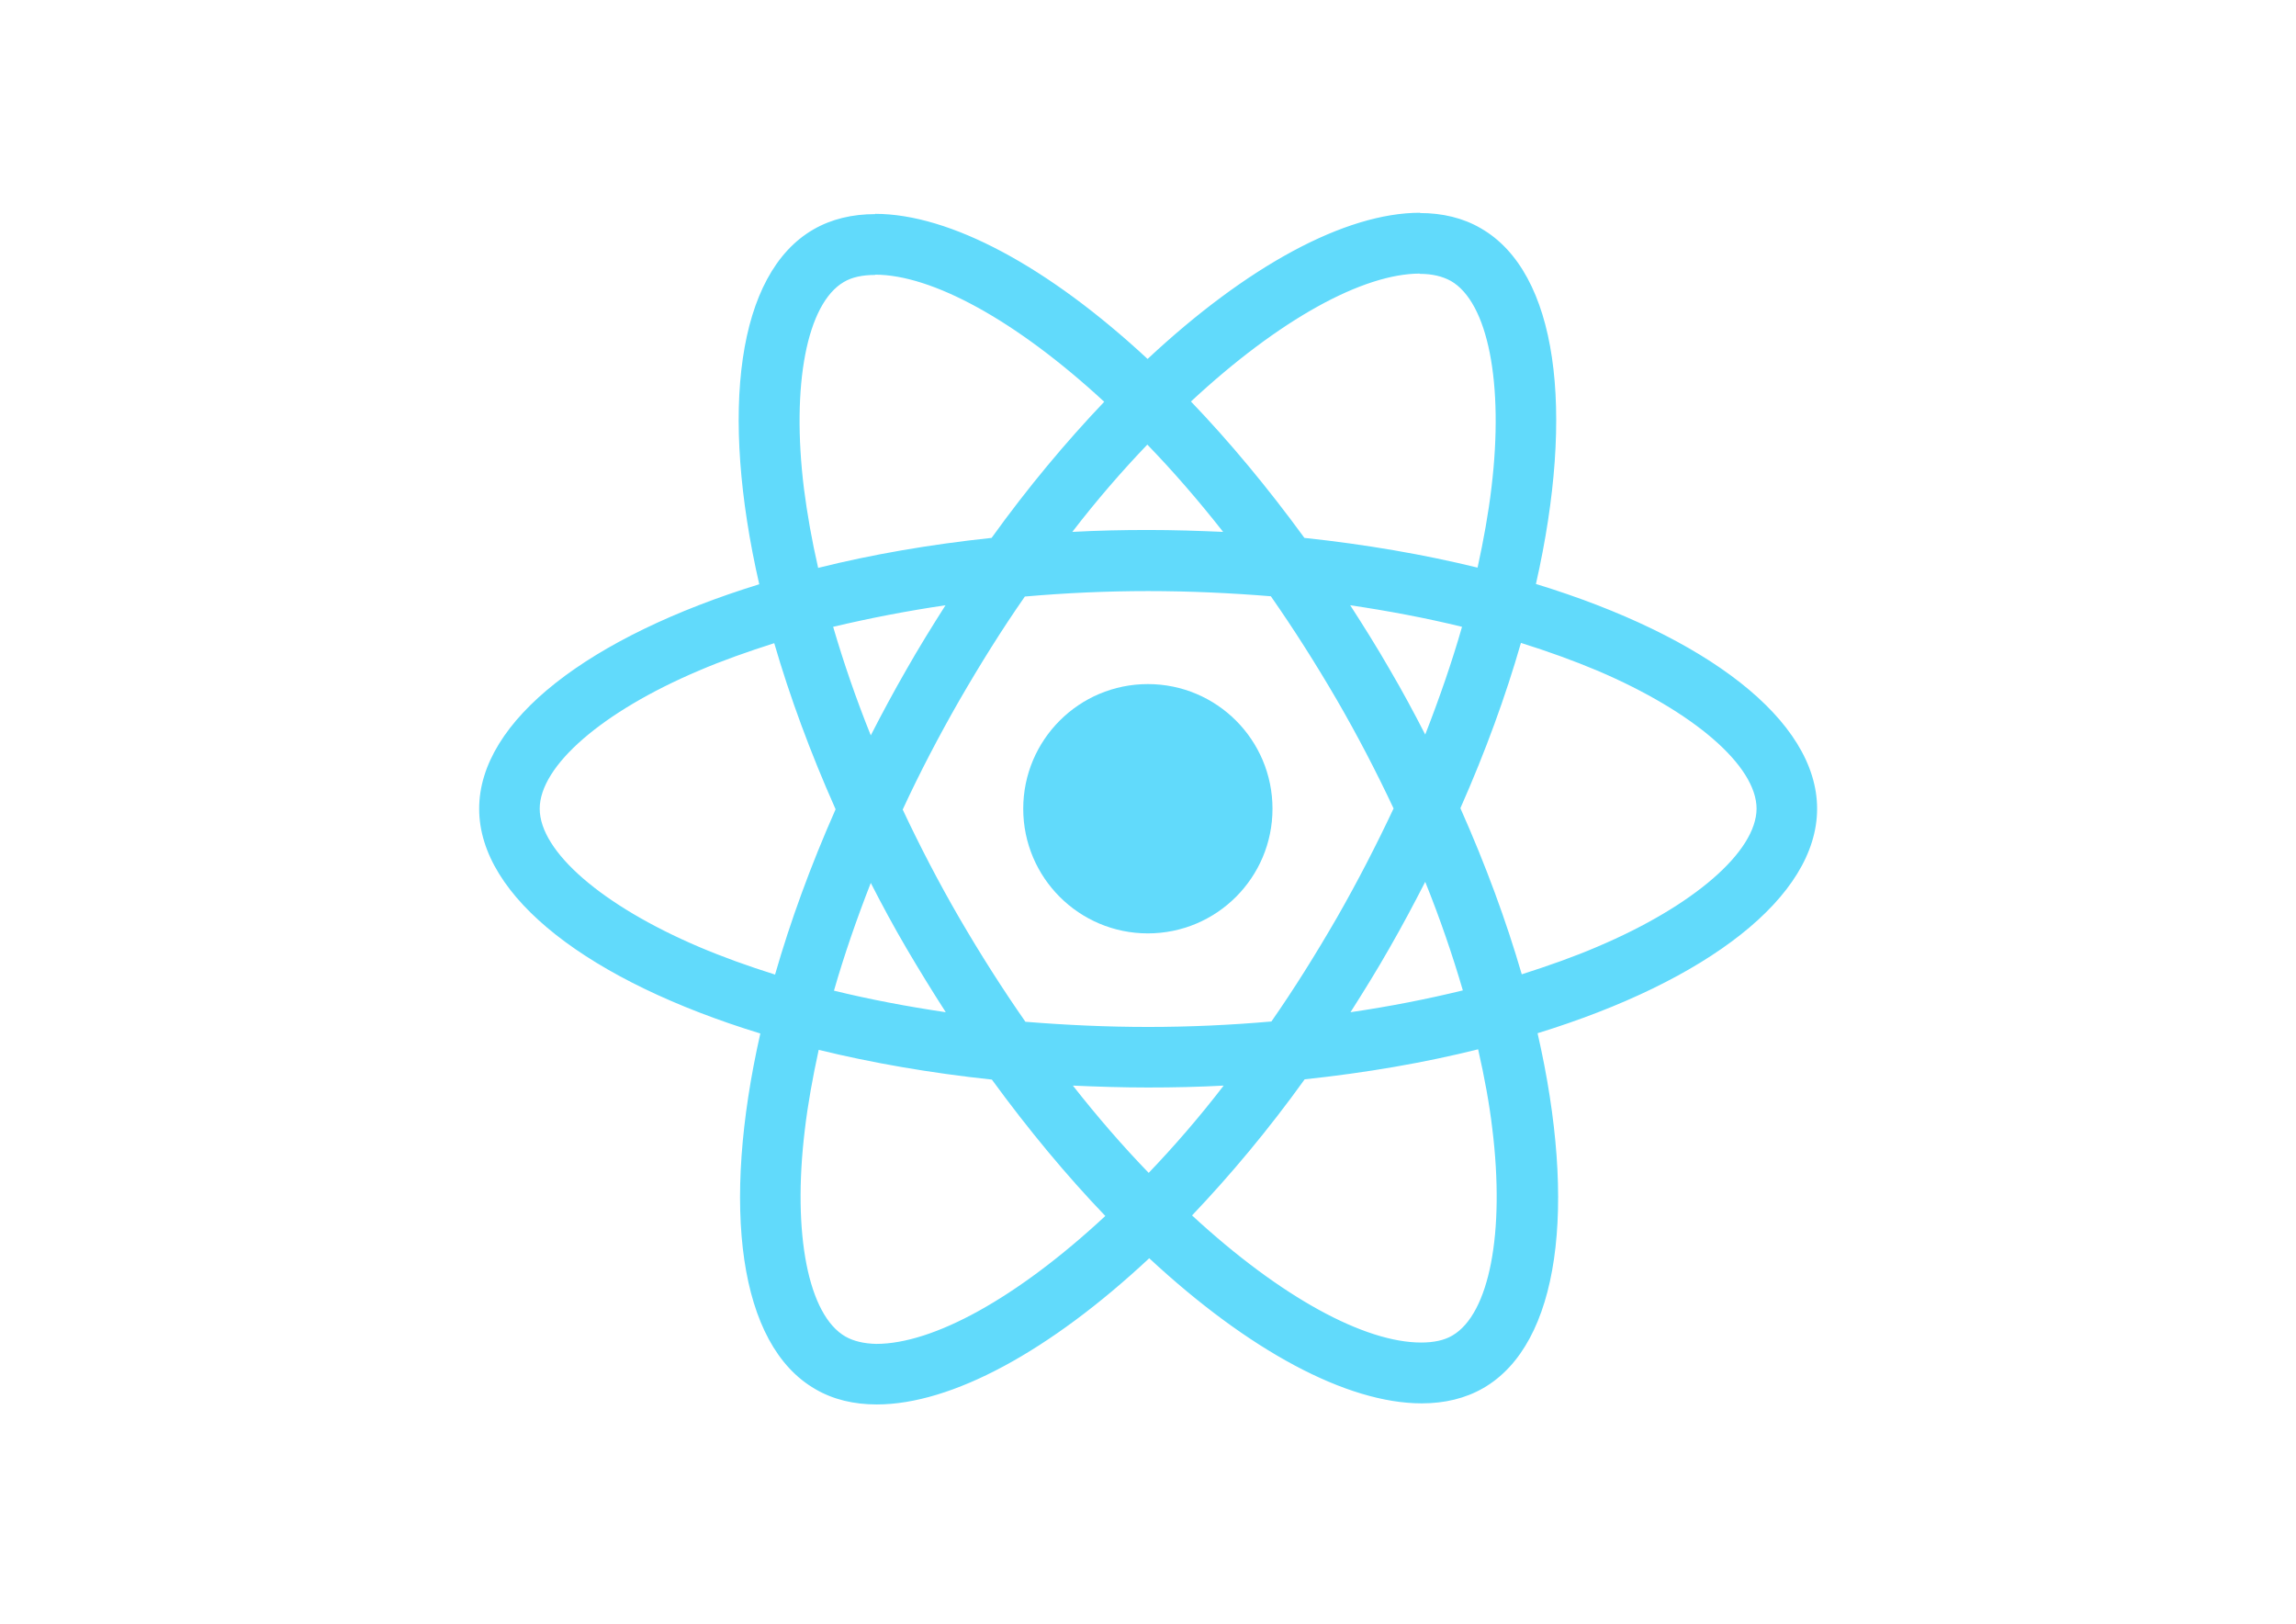
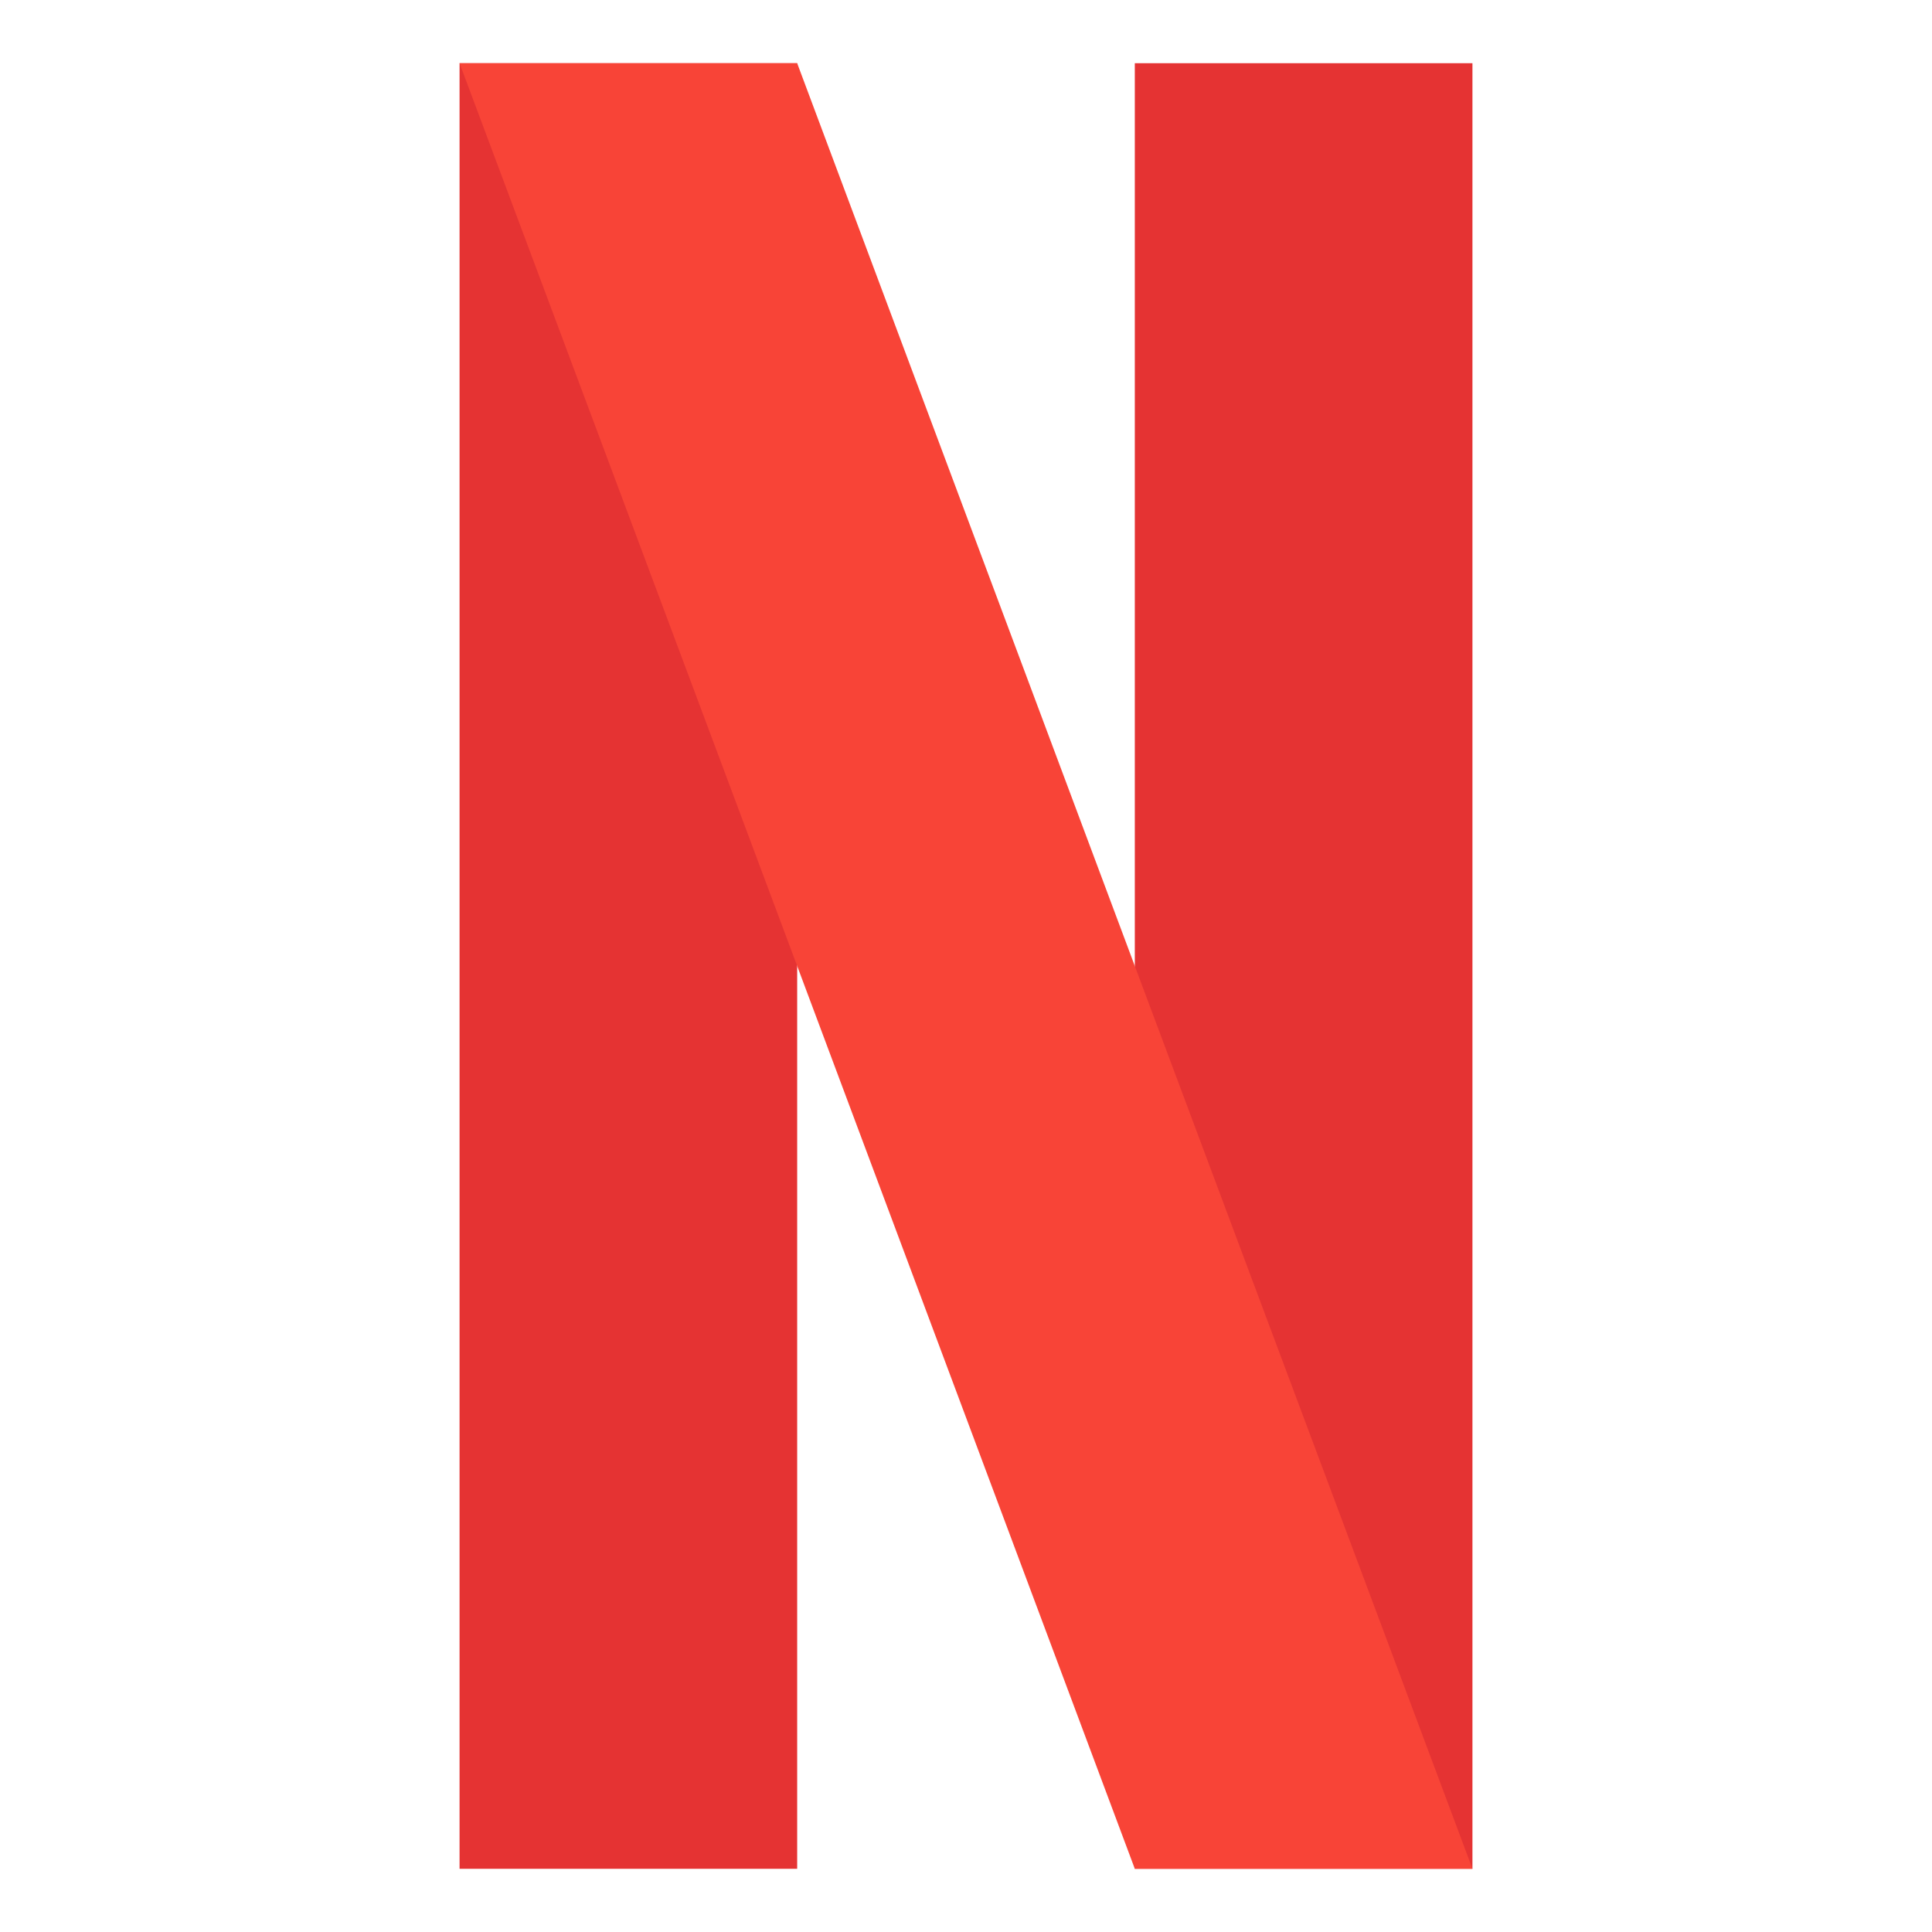
- <svg xmlns="http://www.w3.org/2000/svg" viewBox="0 0 841.9 595.3">
-   <g fill="#61DAFB">
-     <path d="M666.3 296.5c0-32.5-40.7-63.3-103.1-82.4 14.4-63.6 8-114.2-20.2-130.4-6.5-3.8-14.1-5.6-22.4-5.6v22.3c4.6 0 8.3.9 11.4 2.6 13.6 7.8 19.5 37.5 14.9 75.7-1.1 9.4-2.9 19.3-5.1 29.4-19.6-4.8-41-8.5-63.5-10.9-13.5-18.5-27.5-35.3-41.6-50 32.6-30.3 63.2-46.9 84-46.9V78c-27.5 0-63.5 19.6-99.9 53.6-36.4-33.8-72.4-53.2-99.9-53.2v22.3c20.7 0 51.4 16.5 84 46.6-14 14.7-28 31.4-41.3 49.9-22.6 2.4-44 6.1-63.6 11-2.3-10-4-19.7-5.2-29-4.7-38.2 1.1-67.9 14.6-75.8 3-1.8 6.9-2.6 11.5-2.6V78.5c-8.4 0-16 1.8-22.6 5.6-28.1 16.2-34.4 66.7-19.9 130.1-62.2 19.2-102.7 49.9-102.7 82.3 0 32.5 40.7 63.3 103.1 82.4-14.4 63.6-8 114.2 20.2 130.4 6.5 3.8 14.1 5.6 22.5 5.6 27.5 0 63.5-19.6 99.9-53.6 36.4 33.8 72.4 53.2 99.9 53.2 8.4 0 16-1.8 22.6-5.6 28.1-16.2 34.4-66.7 19.9-130.1 62-19.1 102.5-49.9 102.5-82.3zm-130.2-66.7c-3.7 12.9-8.3 26.2-13.5 39.5-4.1-8-8.4-16-13.1-24-4.6-8-9.5-15.8-14.4-23.4 14.2 2.1 27.9 4.7 41 7.9zm-45.8 106.5c-7.8 13.5-15.8 26.3-24.1 38.2-14.9 1.3-30 2-45.2 2-15.1 0-30.2-.7-45-1.9-8.3-11.9-16.4-24.6-24.2-38-7.6-13.1-14.5-26.4-20.8-39.8 6.2-13.4 13.2-26.8 20.7-39.9 7.8-13.5 15.8-26.3 24.1-38.2 14.9-1.3 30-2 45.2-2 15.1 0 30.2.7 45 1.9 8.3 11.9 16.4 24.6 24.2 38 7.6 13.1 14.5 26.4 20.8 39.8-6.3 13.4-13.2 26.8-20.7 39.9zm32.3-13c5.4 13.4 10 26.8 13.8 39.8-13.1 3.2-26.9 5.9-41.2 8 4.9-7.7 9.8-15.6 14.4-23.7 4.6-8 8.9-16.1 13-24.1zM421.2 430c-9.3-9.6-18.6-20.3-27.8-32 9 .4 18.2.7 27.5.7 9.4 0 18.7-.2 27.8-.7-9 11.7-18.3 22.4-27.5 32zm-74.4-58.9c-14.2-2.1-27.9-4.7-41-7.9 3.7-12.9 8.3-26.2 13.5-39.5 4.1 8 8.4 16 13.1 24 4.7 8 9.5 15.8 14.4 23.4zM420.7 163c9.3 9.6 18.6 20.3 27.8 32-9-.4-18.2-.7-27.5-.7-9.4 0-18.7.2-27.8.7 9-11.7 18.3-22.4 27.5-32zm-74 58.9c-4.9 7.7-9.8 15.6-14.4 23.7-4.6 8-8.9 16-13 24-5.4-13.4-10-26.8-13.8-39.8 13.1-3.1 26.9-5.8 41.2-7.9zm-90.5 125.2c-35.4-15.1-58.3-34.9-58.3-50.6 0-15.7 22.9-35.6 58.3-50.6 8.6-3.7 18-7 27.7-10.1 5.7 19.6 13.2 40 22.5 60.9-9.2 20.8-16.6 41.1-22.2 60.6-9.9-3.1-19.3-6.5-28-10.2zM310 490c-13.6-7.8-19.5-37.5-14.9-75.7 1.1-9.4 2.9-19.3 5.1-29.4 19.6 4.8 41 8.5 63.5 10.9 13.5 18.5 27.5 35.3 41.6 50-32.6 30.3-63.2 46.9-84 46.9-4.5-.1-8.3-1-11.3-2.7zm237.2-76.2c4.7 38.2-1.1 67.9-14.6 75.8-3 1.8-6.9 2.6-11.5 2.6-20.7 0-51.4-16.5-84-46.6 14-14.7 28-31.4 41.3-49.9 22.6-2.4 44-6.1 63.6-11 2.3 10.1 4.1 19.8 5.2 29.1zm38.5-66.7c-8.6 3.7-18 7-27.7 10.1-5.7-19.6-13.2-40-22.5-60.9 9.2-20.8 16.6-41.1 22.2-60.6 9.9 3.1 19.3 6.5 28.1 10.2 35.4 15.1 58.3 34.9 58.3 50.6-.1 15.7-23 35.6-58.4 50.6zM320.8 78.4z" />
-     <circle cx="420.9" cy="296.5" r="45.7" />
-     <path d="M520.5 78.1z" />
+ <svg xmlns="http://www.w3.org/2000/svg" height="512px" style="enable-background:new 0 0 512 512;" version="1.1" viewBox="0 0 512 512" width="512px" xml:space="preserve">
+   <g id="_x36_4-netflix">
+     <g>
+       <g>
+         <g>
+           <rect height="478.5" style="fill:#E53333;" width="89.477" x="300.736" y="16.75" />
+           <rect height="478.5" style="fill:#E53333;" width="89.47" x="121.788" y="16.75" />
+           <path d="M390.213,495.25h-89.477L121.788,16.75h89.47L390.213,495.25z M390.213,495.25" style="fill:#F84437;" />
+         </g>
+       </g>
+     </g>
  </g>
+   <g id="Layer_1" />
</svg>
